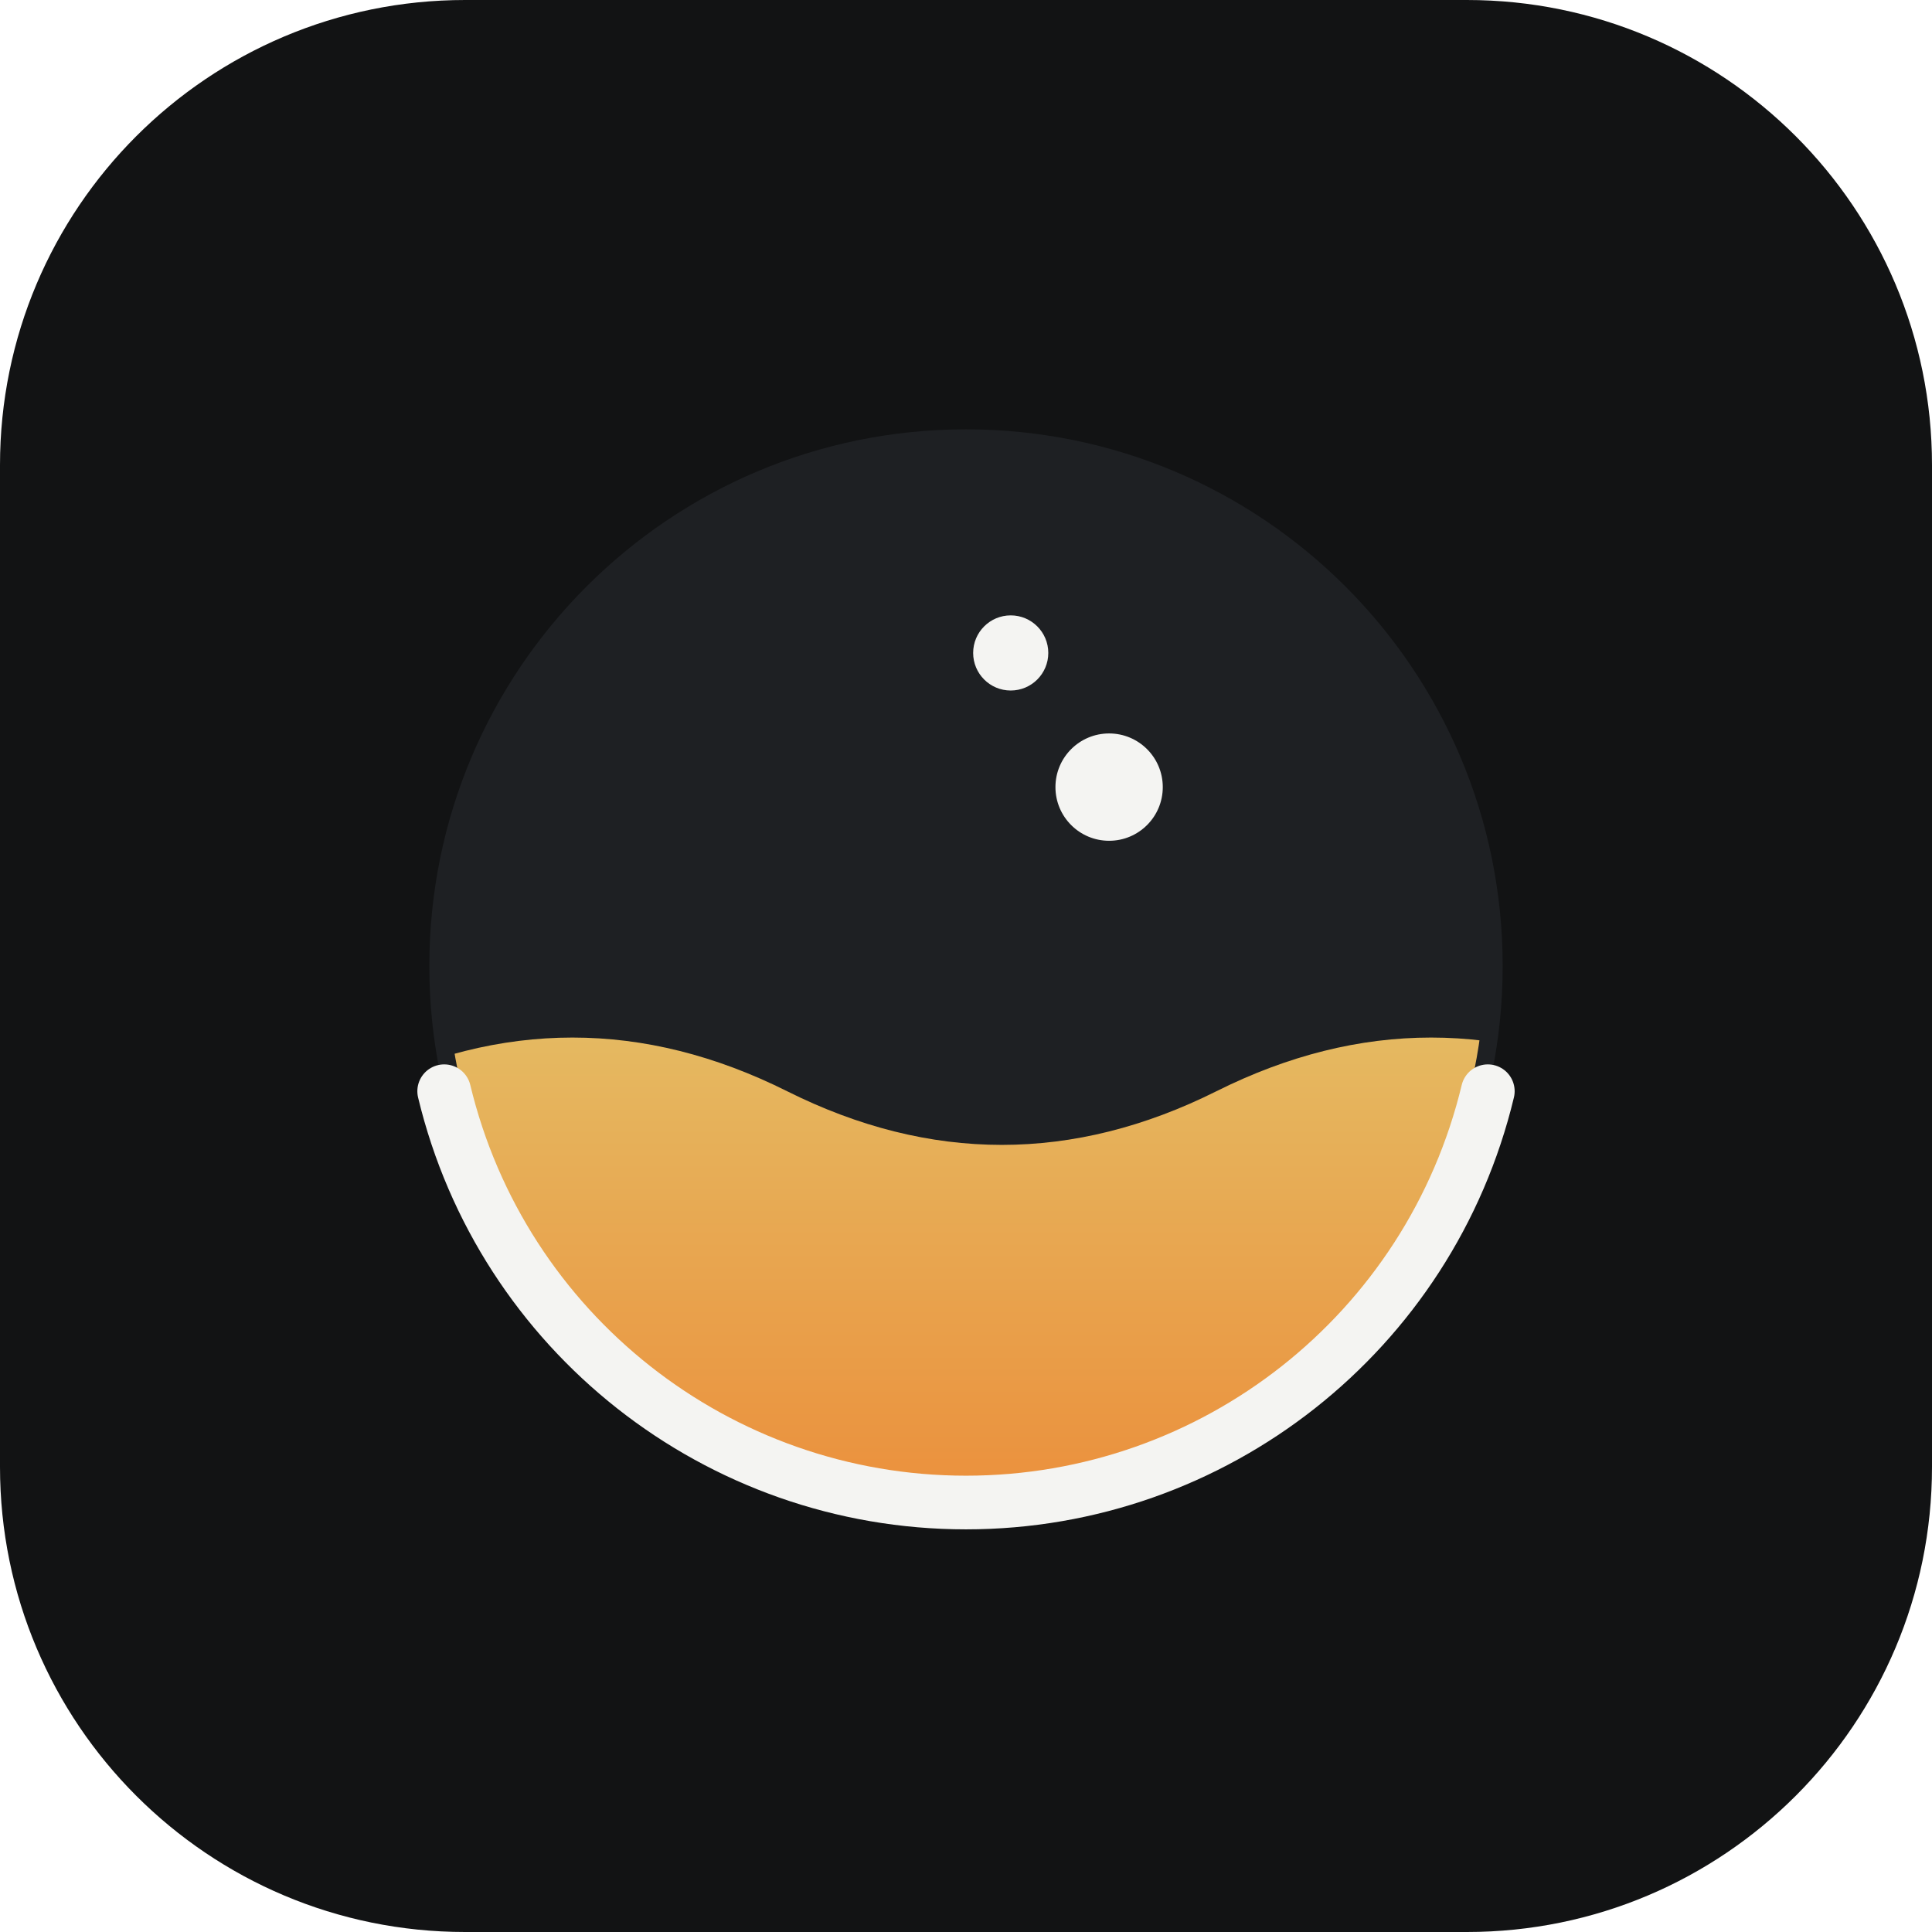
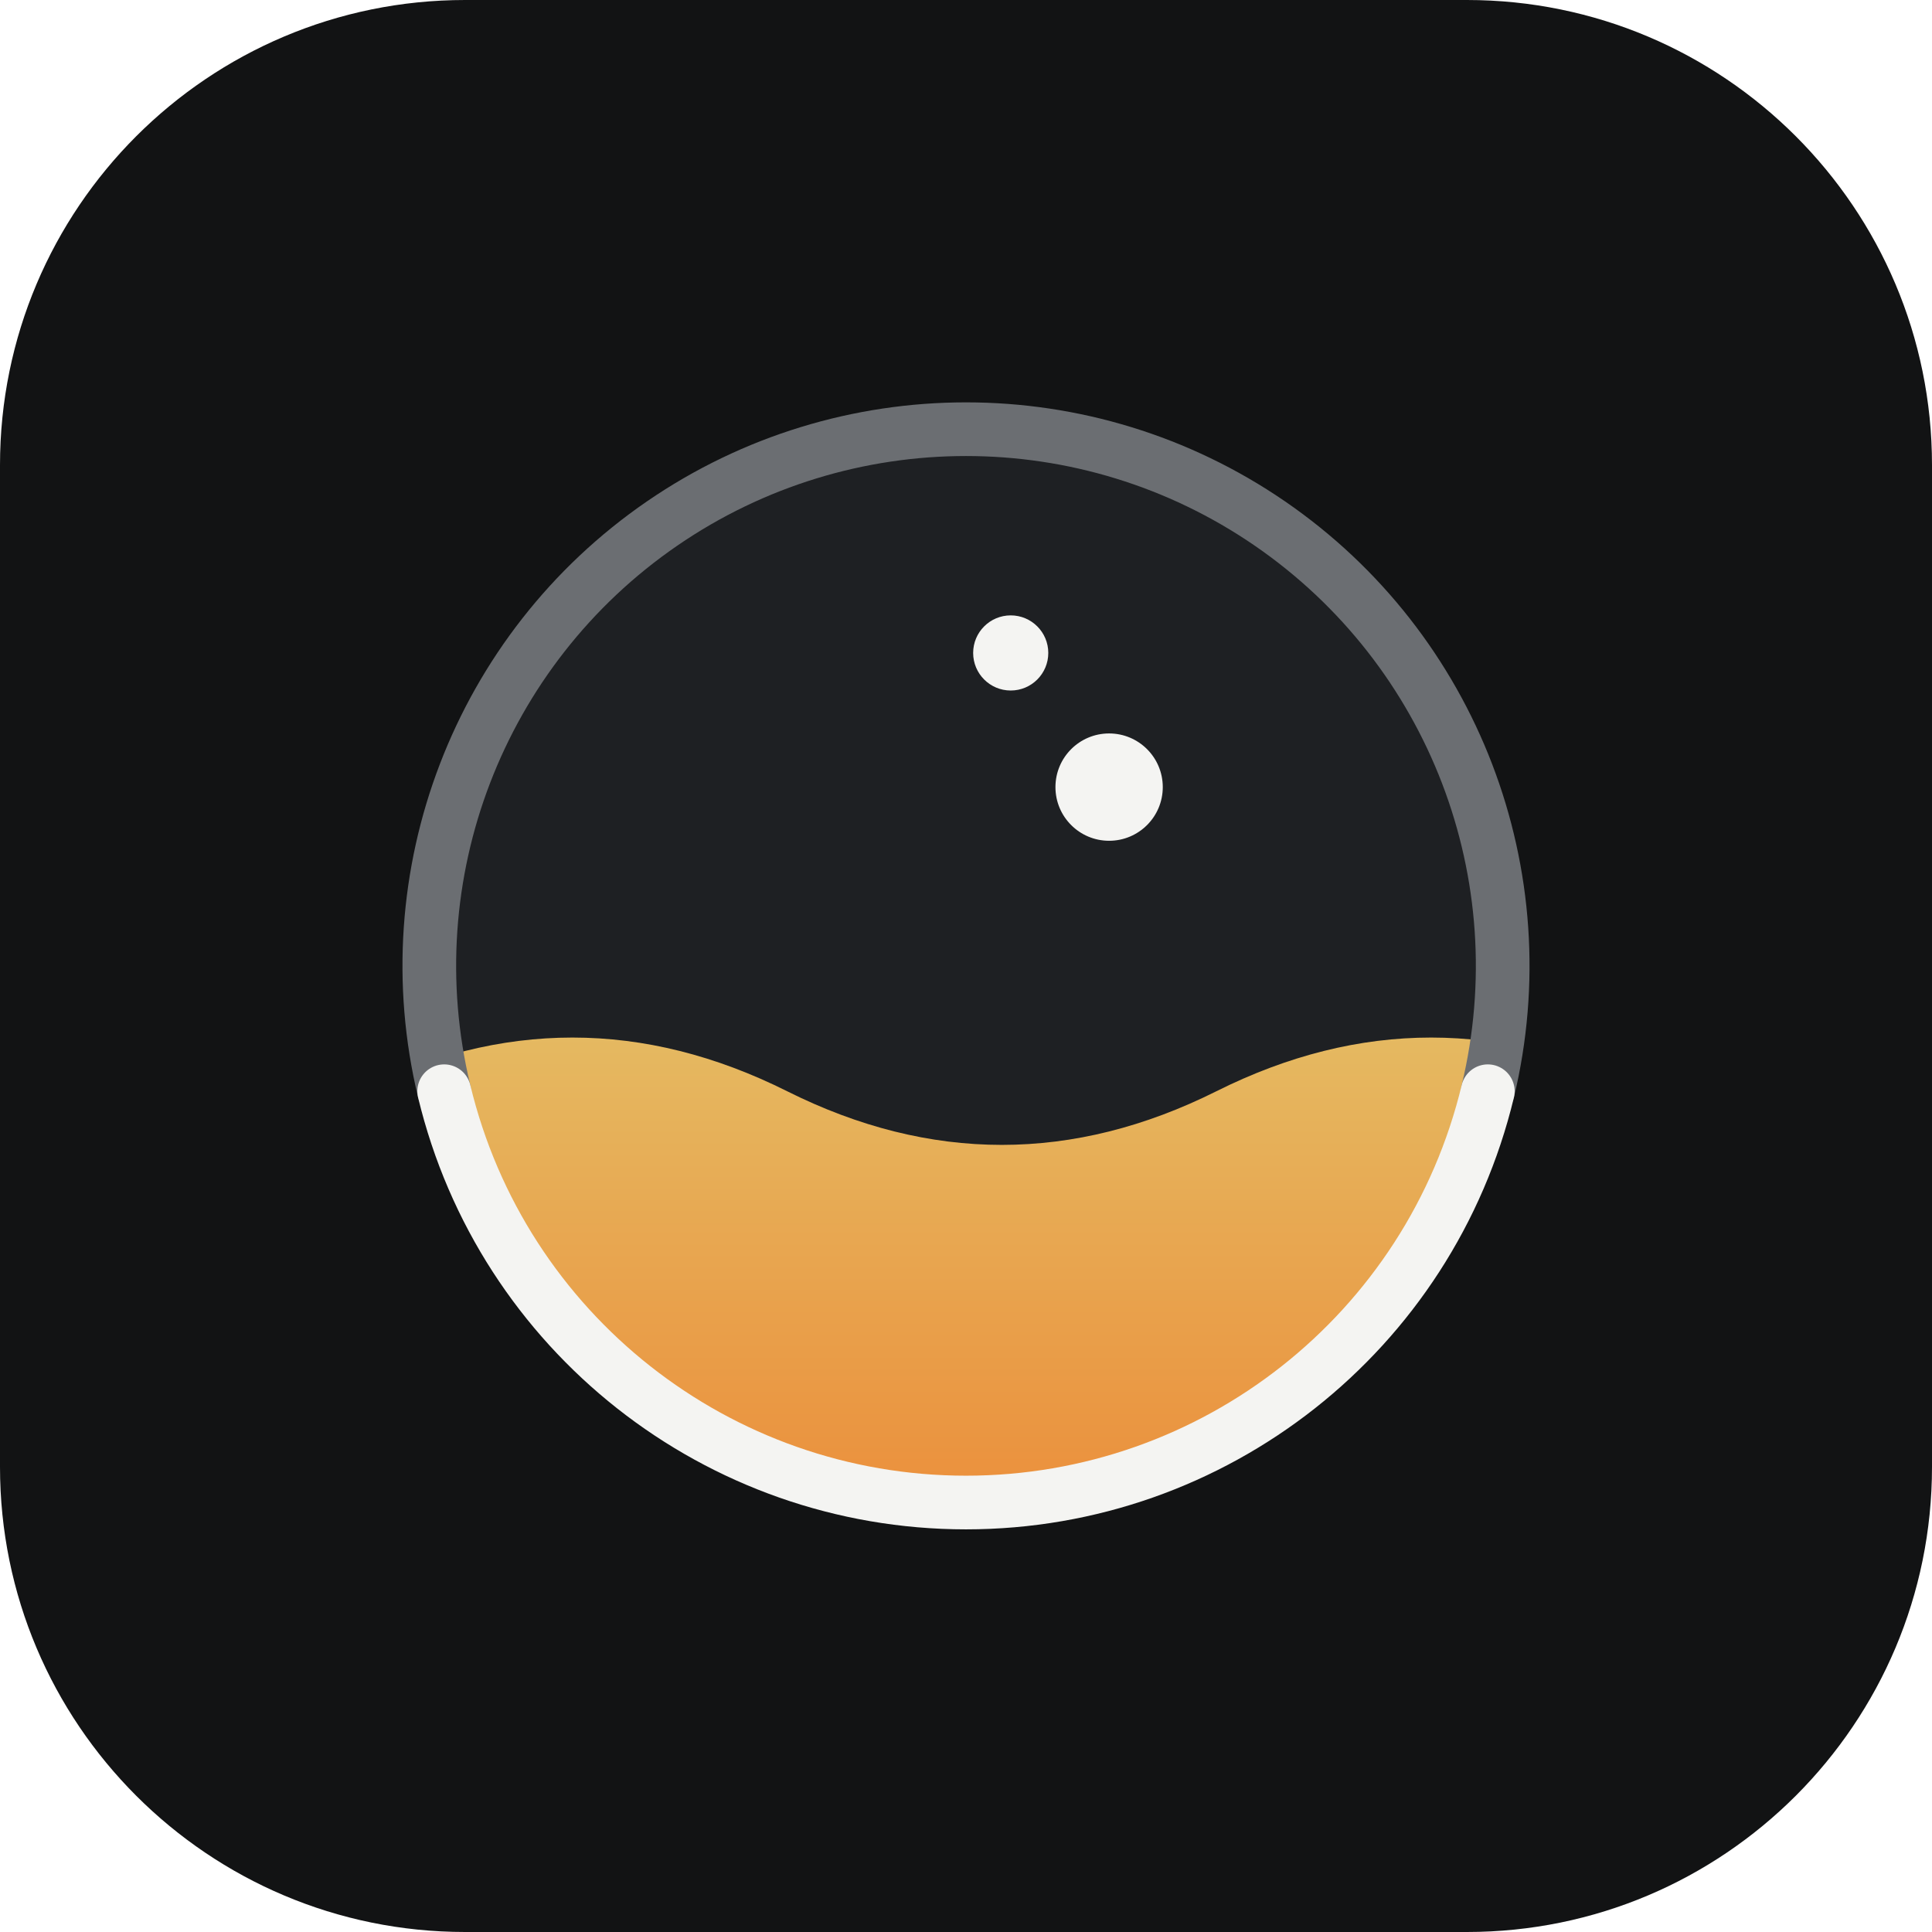
<svg xmlns="http://www.w3.org/2000/svg" width="108" height="108" viewBox="0 0 108 108">
  <clipPath id="m">
    <rect width="108" height="108" rx="26" />
  </clipPath>
  <g clip-path="url(#m)">
    <defs>
      <linearGradient id="od" x1="0" y1="0" x2="0" y2="1">
        <stop offset="0" style="stop-color: #E5B961" />
        <stop offset="1" style="stop-color: #EF7625" />
      </linearGradient>
    </defs>
    <rect width="108" height="108" style="fill: #121314" />
    <circle cx="54" cy="54" r="30" style="fill: #1E2023" />
    <clipPath id="odc">
      <circle cx="54" cy="54" r="29" />
    </clipPath>
    <g clip-path="url(#odc)">
      <path d="M20 61 Q32 55 44 61 T68 61 T92 61 V100 H20 Z" style="fill: url(#od)" />
    </g>
+     <path d="M24.83 61 A30 30 0 1 1 83.17 61" style="fill: none; stroke: #6B6E72; stroke-width: 3; stroke-linecap: round" />
    <path d="M24.83 61 A30 30 0 0 0 83.17 61" style="fill: none; stroke: #F4F4F2; stroke-width: 3; stroke-linecap: round" />
    <circle cx="62" cy="44" r="3" style="fill: #F4F4F2" />
    <circle cx="56.5" cy="36.5" r="2.1" style="fill: #F4F4F2" />
  </g>
</svg>
